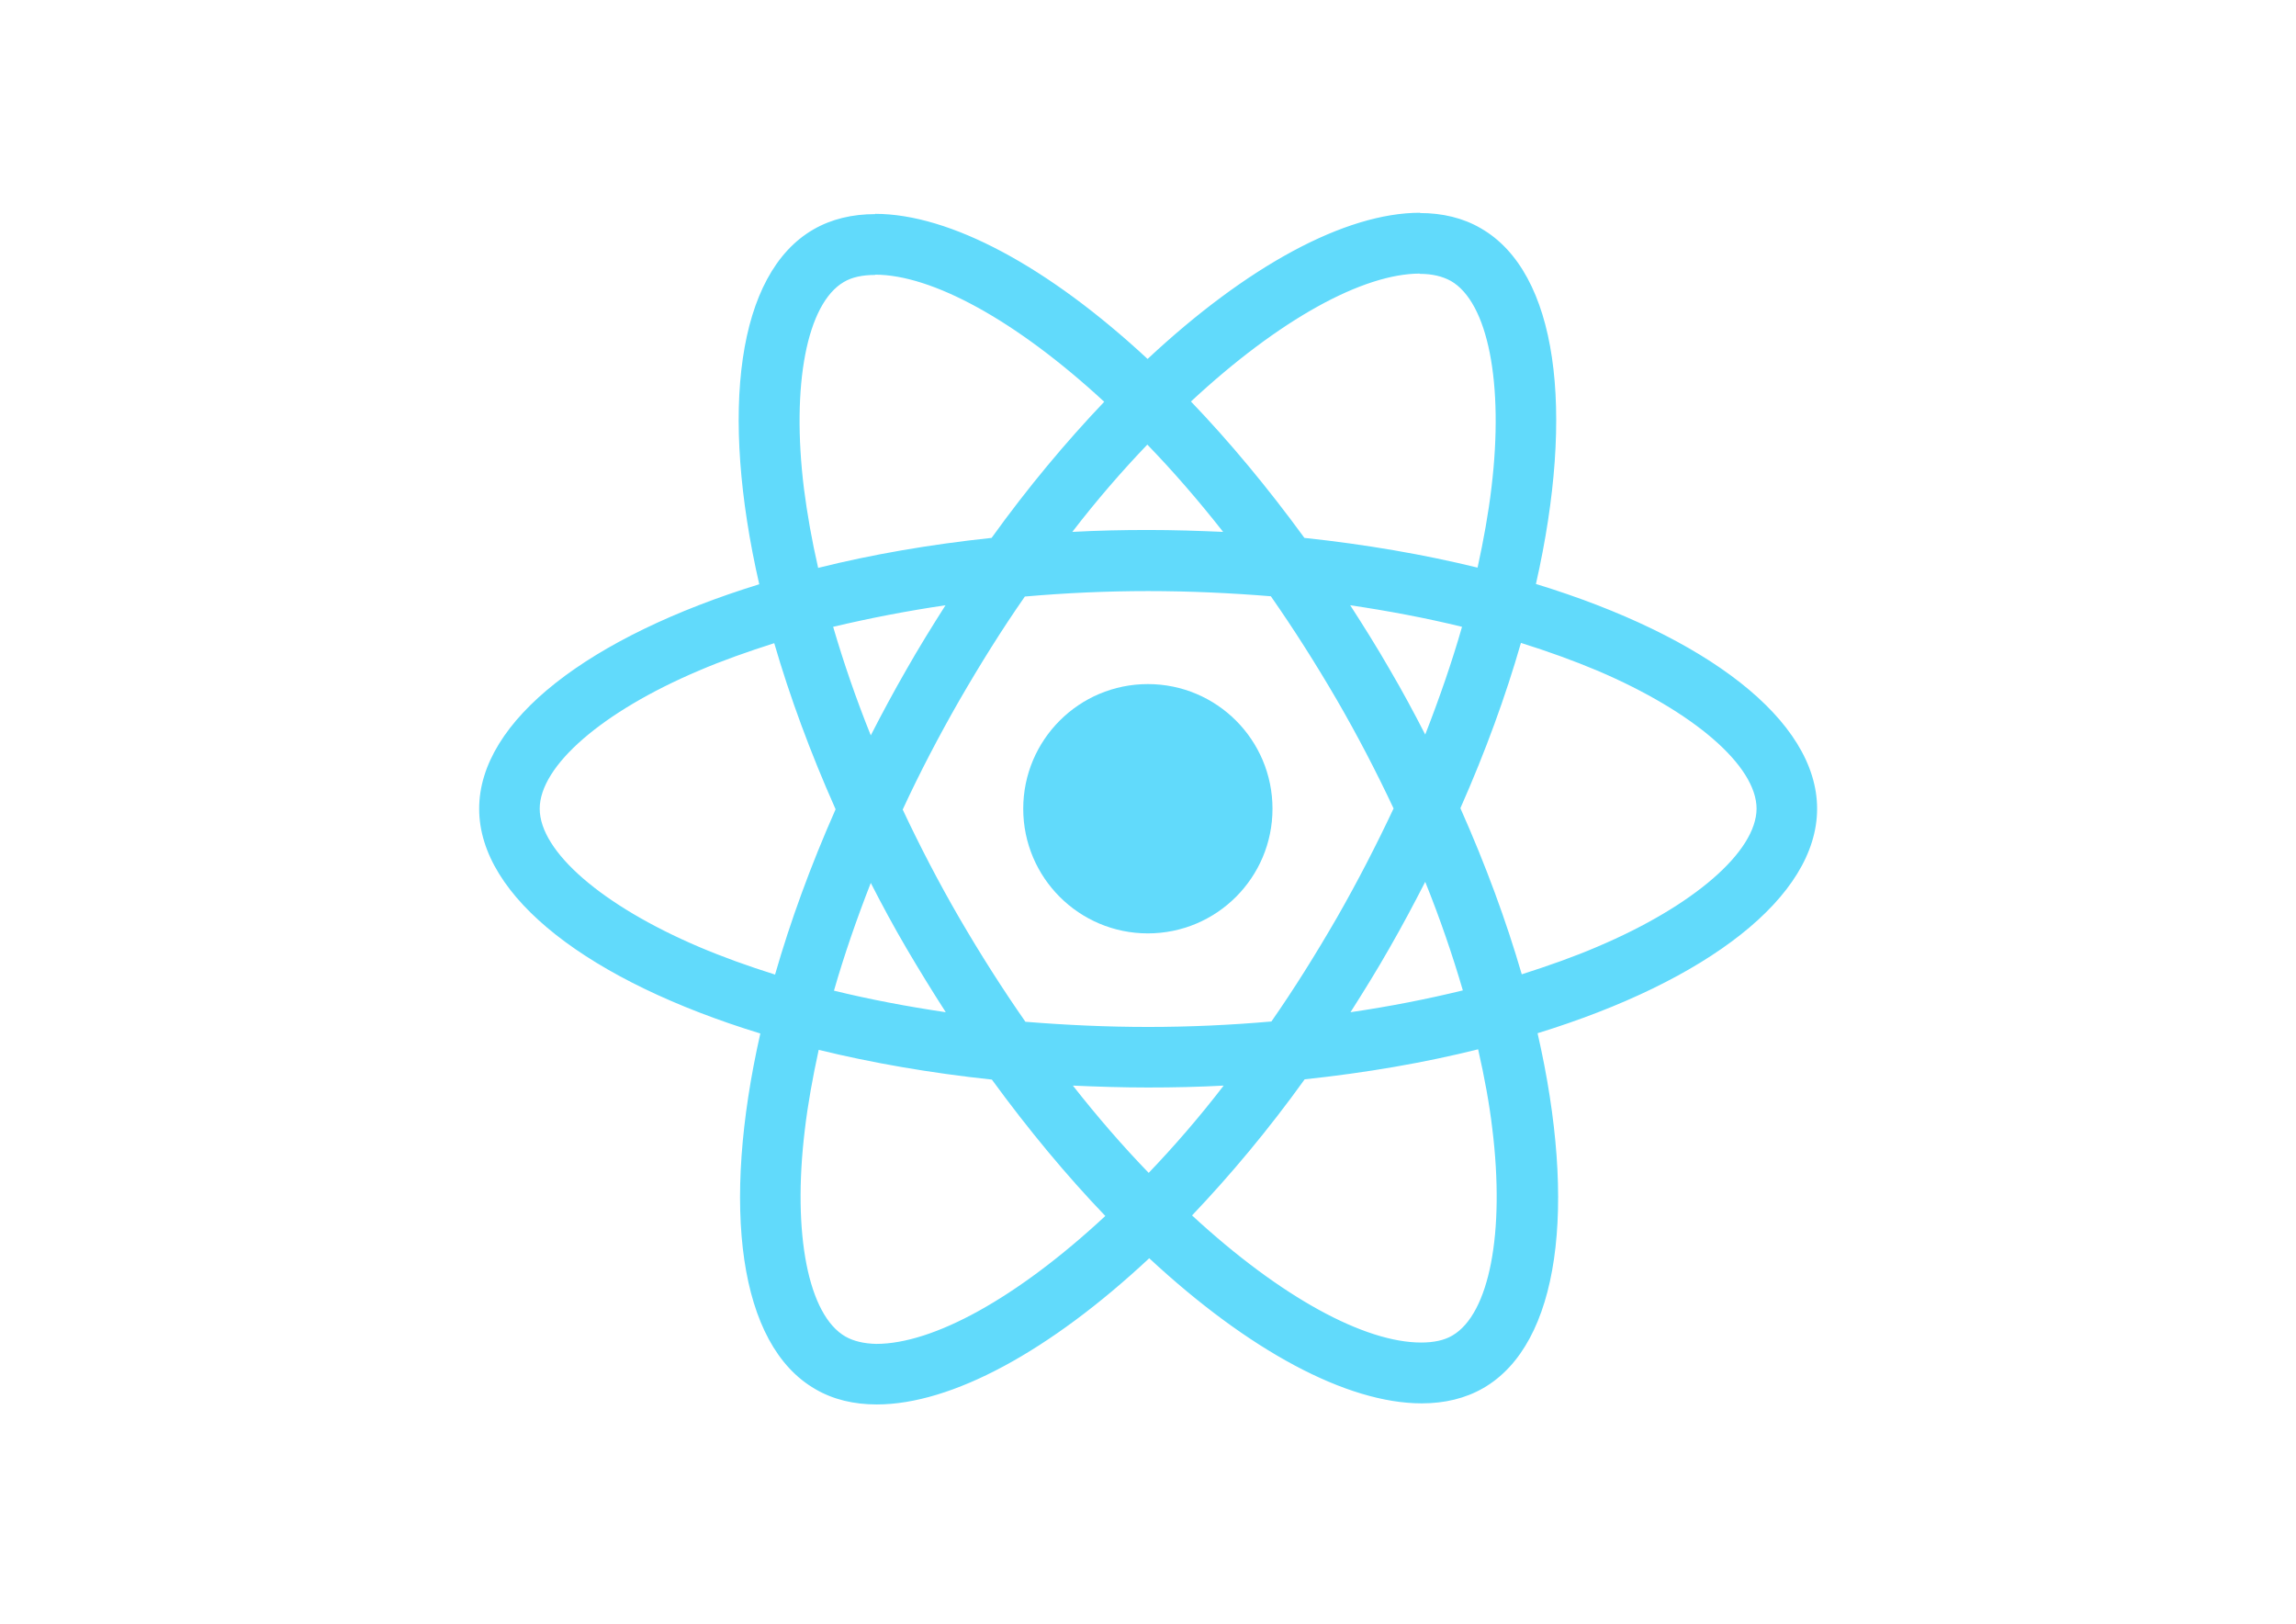
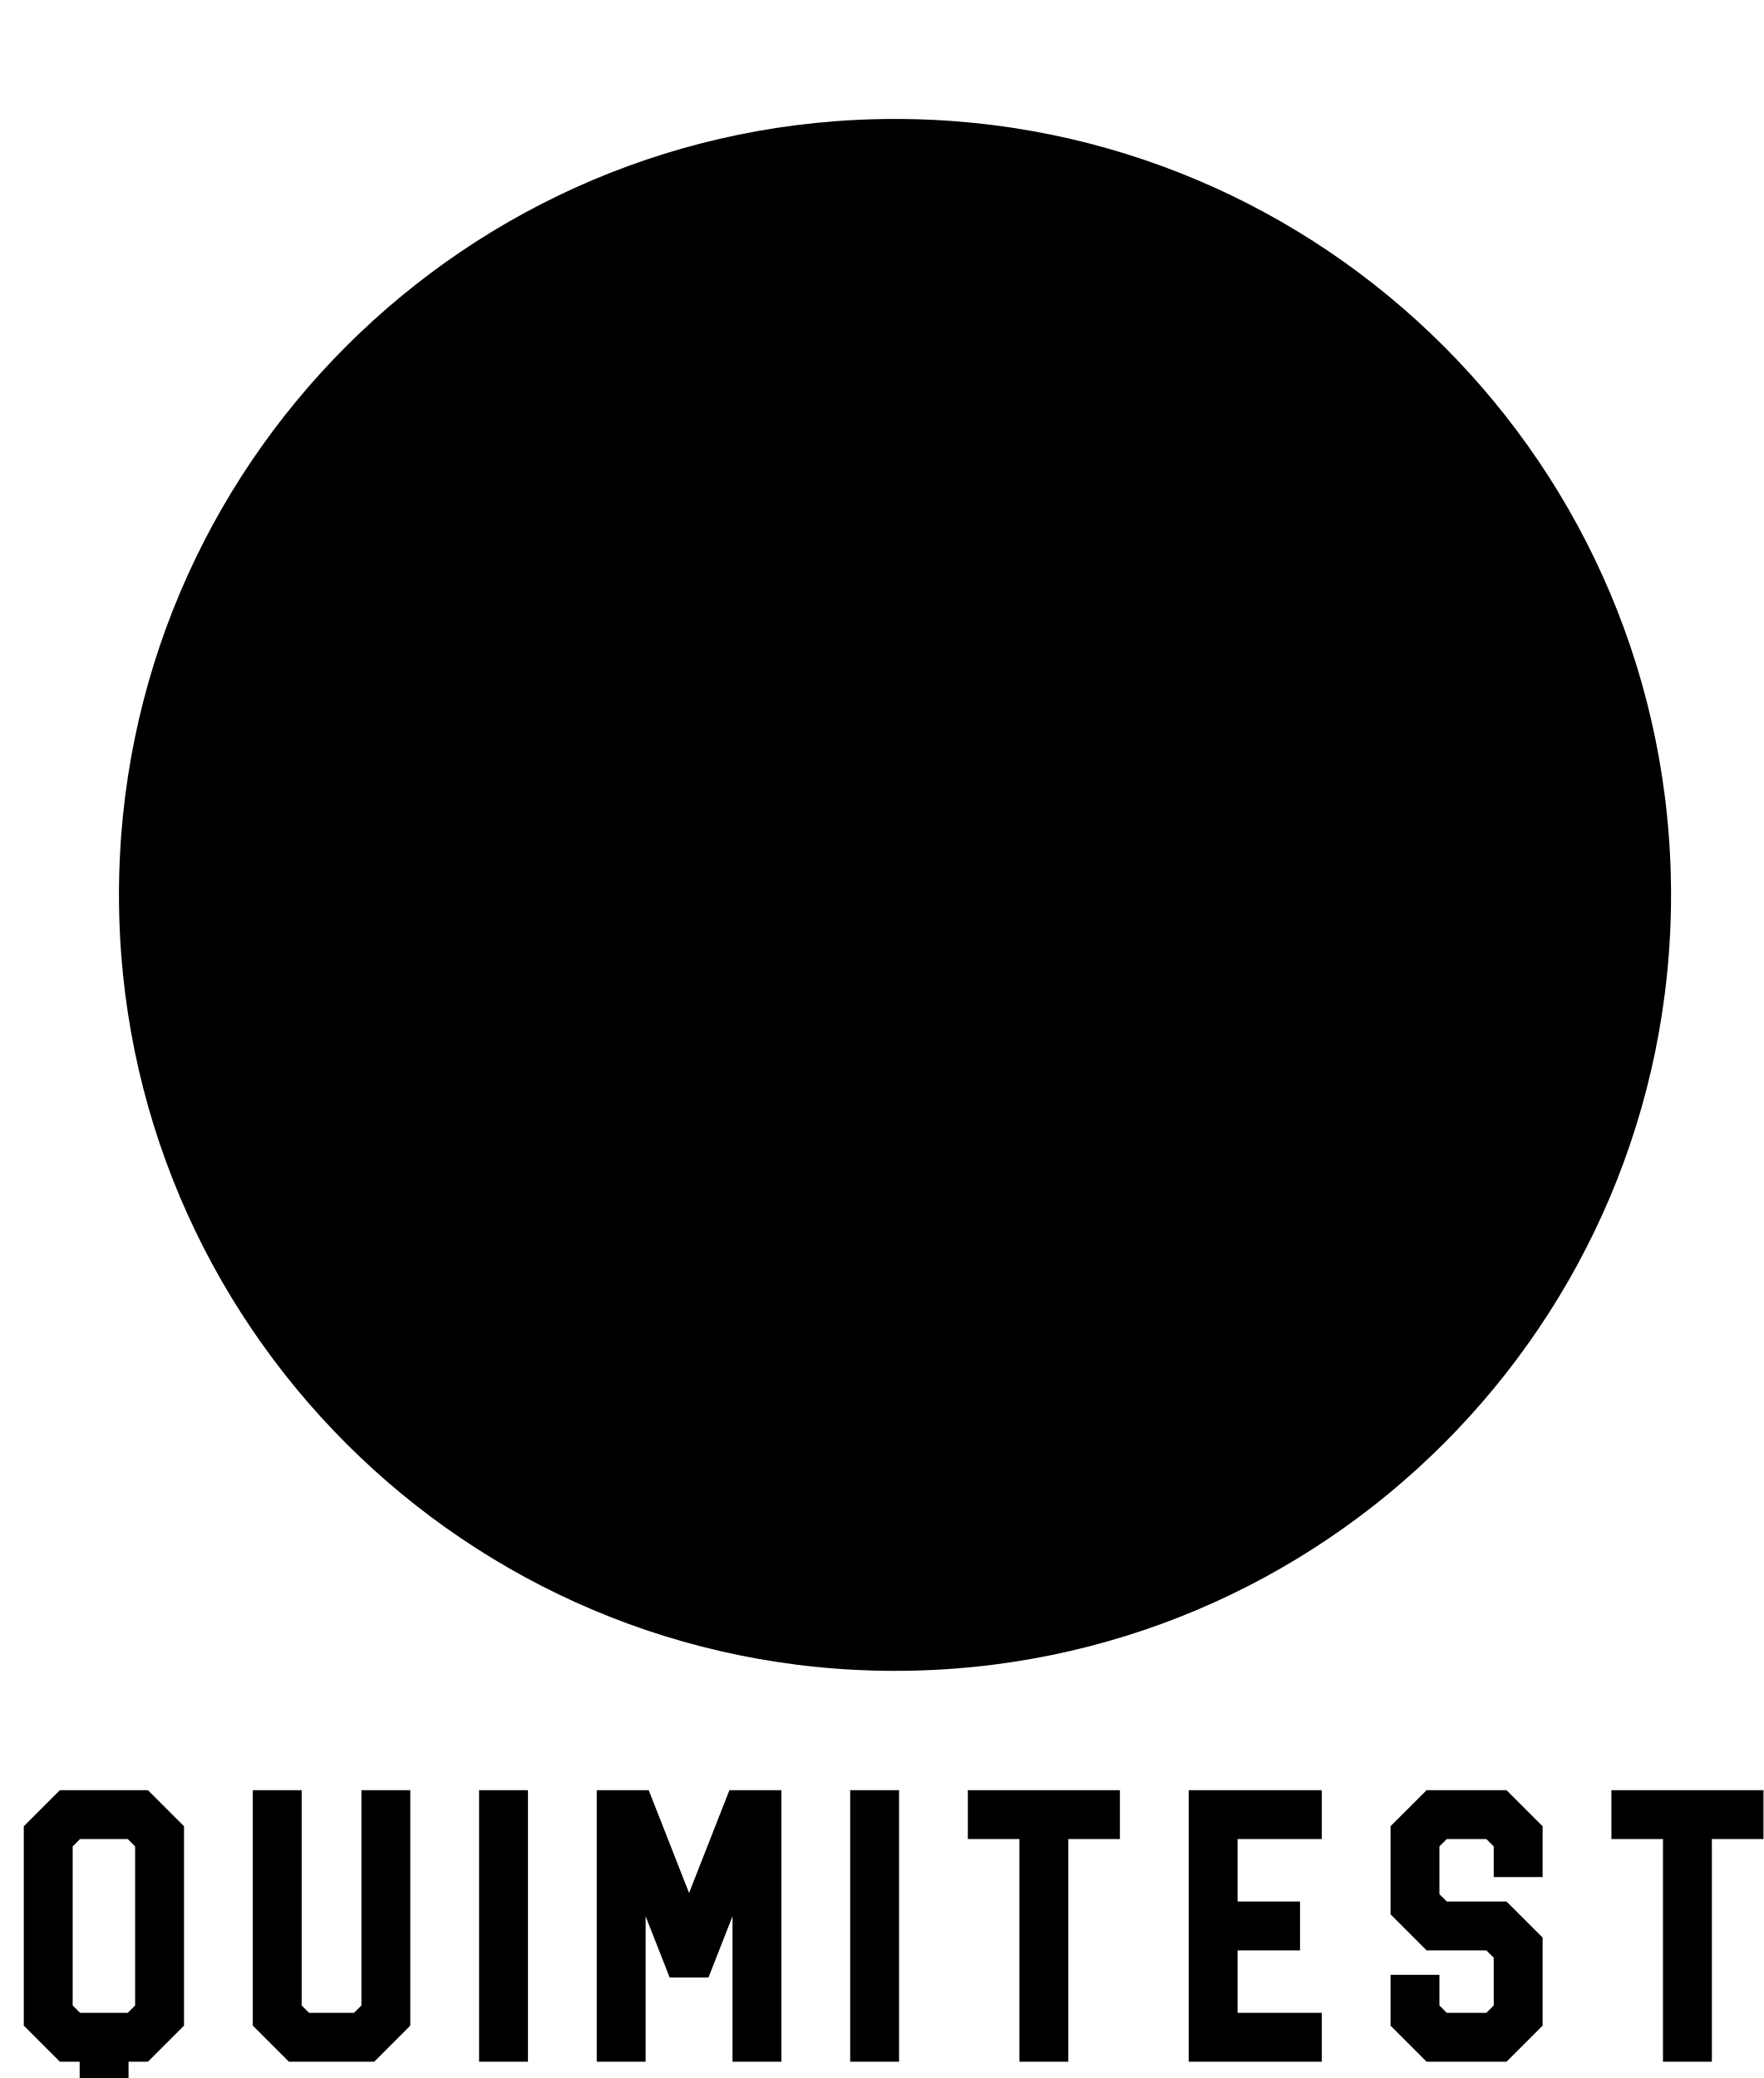
- <svg xmlns="http://www.w3.org/2000/svg" viewBox="0 0 841.9 595.3">
-   <g fill="#61DAFB">
-     <path d="M666.3 296.5c0-32.5-40.7-63.3-103.1-82.4 14.4-63.6 8-114.2-20.2-130.4-6.5-3.8-14.1-5.6-22.4-5.6v22.3c4.6 0 8.3.9 11.4 2.6 13.6 7.8 19.5 37.5 14.9 75.7-1.1 9.4-2.9 19.3-5.1 29.4-19.6-4.8-41-8.5-63.5-10.9-13.5-18.5-27.5-35.3-41.6-50 32.6-30.3 63.2-46.9 84-46.9V78c-27.5 0-63.5 19.6-99.9 53.6-36.4-33.8-72.4-53.2-99.9-53.2v22.3c20.7 0 51.4 16.5 84 46.6-14 14.7-28 31.4-41.3 49.9-22.6 2.4-44 6.1-63.6 11-2.3-10-4-19.7-5.2-29-4.7-38.2 1.1-67.9 14.6-75.8 3-1.8 6.9-2.6 11.5-2.6V78.5c-8.4 0-16 1.8-22.6 5.6-28.1 16.2-34.4 66.7-19.9 130.1-62.2 19.2-102.7 49.9-102.7 82.3 0 32.5 40.7 63.3 103.1 82.4-14.4 63.6-8 114.2 20.2 130.4 6.5 3.8 14.1 5.6 22.5 5.6 27.5 0 63.5-19.6 99.9-53.6 36.4 33.8 72.4 53.2 99.9 53.2 8.4 0 16-1.8 22.6-5.6 28.1-16.2 34.4-66.7 19.9-130.1 62-19.1 102.5-49.9 102.5-82.3zm-130.2-66.7c-3.7 12.9-8.3 26.2-13.5 39.5-4.1-8-8.4-16-13.1-24-4.6-8-9.5-15.8-14.4-23.4 14.2 2.1 27.9 4.7 41 7.9zm-45.8 106.5c-7.8 13.5-15.8 26.3-24.1 38.2-14.9 1.3-30 2-45.2 2-15.1 0-30.2-.7-45-1.9-8.3-11.9-16.4-24.6-24.2-38-7.6-13.1-14.5-26.4-20.8-39.8 6.2-13.4 13.2-26.8 20.7-39.9 7.8-13.5 15.8-26.3 24.1-38.2 14.9-1.3 30-2 45.2-2 15.1 0 30.2.7 45 1.9 8.3 11.9 16.4 24.6 24.2 38 7.6 13.1 14.5 26.4 20.8 39.8-6.3 13.4-13.2 26.8-20.7 39.9zm32.3-13c5.4 13.4 10 26.8 13.8 39.8-13.1 3.2-26.9 5.9-41.2 8 4.9-7.7 9.8-15.6 14.4-23.7 4.6-8 8.9-16.1 13-24.1zM421.2 430c-9.3-9.6-18.6-20.3-27.8-32 9 .4 18.2.7 27.5.7 9.4 0 18.7-.2 27.8-.7-9 11.7-18.3 22.4-27.5 32zm-74.4-58.9c-14.2-2.1-27.9-4.7-41-7.9 3.7-12.9 8.3-26.2 13.5-39.5 4.1 8 8.4 16 13.1 24 4.7 8 9.5 15.8 14.4 23.4zM420.7 163c9.3 9.6 18.6 20.3 27.8 32-9-.4-18.2-.7-27.5-.7-9.4 0-18.7.2-27.8.7 9-11.7 18.3-22.4 27.5-32zm-74 58.9c-4.9 7.7-9.8 15.6-14.4 23.7-4.6 8-8.9 16-13 24-5.4-13.4-10-26.8-13.8-39.8 13.1-3.1 26.9-5.8 41.2-7.9zm-90.5 125.2c-35.4-15.1-58.3-34.9-58.3-50.6 0-15.7 22.9-35.6 58.3-50.6 8.6-3.7 18-7 27.7-10.1 5.7 19.6 13.2 40 22.5 60.9-9.2 20.8-16.6 41.1-22.2 60.6-9.9-3.1-19.3-6.5-28-10.2zM310 490c-13.6-7.8-19.5-37.5-14.9-75.7 1.1-9.4 2.9-19.3 5.1-29.4 19.6 4.8 41 8.5 63.5 10.9 13.5 18.5 27.5 35.3 41.6 50-32.6 30.3-63.2 46.9-84 46.9-4.5-.1-8.3-1-11.3-2.7zm237.2-76.2c4.7 38.2-1.1 67.9-14.6 75.8-3 1.8-6.9 2.6-11.5 2.6-20.7 0-51.4-16.5-84-46.6 14-14.7 28-31.4 41.3-49.9 22.6-2.4 44-6.1 63.6-11 2.3 10.1 4.1 19.8 5.2 29.1zm38.5-66.7c-8.6 3.7-18 7-27.7 10.1-5.7-19.6-13.2-40-22.5-60.9 9.2-20.8 16.6-41.1 22.2-60.6 9.9 3.1 19.3 6.5 28.1 10.2 35.4 15.1 58.3 34.9 58.3 50.6-.1 15.7-23 35.6-58.4 50.6zM320.8 78.4z" />
-     <circle cx="420.9" cy="296.5" r="45.7" />
-     <path d="M520.5 78.1z" />
+ <svg width="381.716" height="449.85" viewBox="0 0 296.475 349.394" class="css-1j8o68f logo">
+   <defs id="SvgjsDefs2610" />
+   <g id="SvgjsG2611" featurekey="symbolContainer" transform="matrix(5.21875,0,0,5.21875,20,20)" class="bgLogo">
+     <circle cx="25" cy="25" r="25" />
+   </g>
+   <g transform="translate(148.237 148.237)">
+     <g class="qLogo">
+       <g transform="translate(-148.237 -148.237)">
+         <g id="SvgjsG2612" featurekey="monogramFeature-0" transform="matrix(3.717589,0,0,3.717589,73.84723,11.23618)" class="fgLogo">
+           <path d="M21.78 15 c10.2 0 13.8 3.12 14.22 13.02 l0.06 18.78 c0 0.06 0.84 0.18 1.02 0.3 c0.48 0.18 1.2 0.6 1.2 1.2 l0 5.94 c0 0.42 -0.42 1.14 -0.9 1.14 l-10.62 0 c-0.06 -0.06 -0.06 -0.06 -0.18 -0.06 l-4.08 0.36 c-8.16 0 -13.02 -1.08 -14.16 -10.2 c-0.06 -0.36 -0.18 -1.56 -0.18 -1.74 l-0.12 -2.52 l0 -12.36 l0 -1.02 c0.6 -10.32 3.96 -12.84 13.74 -12.84 z M5.16 23.4 l3.72 -2.82 c-0.18 0.36 -0.36 0.72 -0.48 1.08 l-3.9 2.94 c0.18 -0.42 0.36 -0.84 0.66 -1.2 z M4.02 25.92 l3.9 -3 l-0.24 0.9 l-3.96 3 c0 -0.06 0 -0.12 0.06 -0.18 c0 -0.12 0.12 -0.6 0.24 -0.72 z M16.26 26.52 l2.16 -1.56 c0.36 -0.06 0.78 -0.12 1.14 -0.12 l-3.36 2.46 c-0.12 0.66 -0.18 1.38 -0.18 2.04 l0 11.58 c0 0.9 0.12 1.86 0.18 2.76 c0.24 1.98 0.96 2.82 2.88 3.06 c1.2 0.06 2.4 0.12 3.6 0.12 l0.18 -0.06 c0 -0.18 0.06 -0.42 0.06 -0.48 l4.02 -3 c0 0.3 -0.06 0.72 -0.06 0.72 l-3.66 2.76 l0.18 0 c0.24 0 1.14 -0.06 1.2 -0.06 l2.04 -1.56 c0 0.3 -0.18 0.72 -0.36 1.02 c1.62 -0.9 1.68 -3.9 1.68 -5.58 l0 -11.52 c0 -5.16 -1.5 -5.28 -6 -5.28 l-1.32 0 c-1.68 0 -4.38 0.48 -4.38 2.7 z M17.34 28.14 l-0.96 0 l4.44 -3.3 l0.96 0 z M18.6 28.14 l4.38 -3.3 c0.36 0 0.6 0 0.84 0.06 l-4.38 3.3 c-0.3 0 -0.84 -0.06 -0.84 -0.06 z M7.32 25.74 l-3.96 3 s0.06 -0.54 0.12 -0.84 l4.02 -2.94 l0 0.06 z M20.46 28.38 l4.32 -3.24 l0.06 0 c0.12 0 0.42 0.18 0.6 0.24 l-4.32 3.18 c-0.18 -0.06 -0.42 -0.12 -0.66 -0.18 z M21.84 28.98 l4.26 -3.18 s0.3 0.42 0.3 0.54 l-4.14 3.06 l-0.18 -0.18 z M3.18 29.82 l4.02 -3 l0 0.72 l-4.08 3 c0.06 -0.24 0.06 -0.72 0.06 -0.72 z M22.56 30.12 l0.06 -0.06 l4.08 -3.06 s0.12 0.54 0.12 0.6 l-4.08 3.06 s-0.06 -0.24 -0.12 -0.3 c0 0 -0.06 -0.18 -0.06 -0.24 z M22.86 31.56 l4.08 -3.06 c0 0.18 0.06 0.42 0.06 0.66 l-4.08 3.06 c-0.06 -0.24 -0.06 -0.66 -0.06 -0.66 z M3.06 32.16 c0 -0.12 -0.06 -0.6 0 -0.6 l4.02 -3 c0 0.18 0.06 0.66 -0.06 0.72 l-3.96 3 l0 -0.12 z M22.98 33.12 l4.02 -3.06 l0.06 0.12 l0 0.6 l-4.02 3 l-0.06 0.06 l0 -0.72 z M3 33.96 l0 -0.72 l4.08 -3 l0 0.72 z M22.98 35.46 l0 -0.72 l4.08 -3 l0 0.72 l-4.02 3 l-0.06 0 z M3 35.58 l0 -0.66 l4.08 -3.06 l0 0.66 z M22.98 36.42 l4.08 -3.06 l0 0.72 l-4.08 3.06 l0 -0.72 z M3 36.48 l4.08 -3 l0 0.72 l-4.08 3 l0 -0.72 z M22.98 38.1 l4.08 -3.06 l0 0.72 l-4.08 3.06 l0 -0.72 z M3 38.16 l4.08 -3.06 l0 0.72 l-4.08 3.06 l0 -0.72 z M22.98 40.38 l0 -0.66 l3.96 -3 c0.06 0 0.06 -0.06 0.12 -0.06 l0 0.72 z M3 40.5 l0 -0.72 l3.96 -2.94 c0.06 -0.06 0.06 -0.06 0.12 -0.06 l0 0.72 z M22.98 41.34 l4.08 -3.06 l0 0.72 l-4.08 3.06 l0 -0.72 z M3 41.46 l4.08 -3.06 l0 0.72 l-4.08 3.06 l0 -0.72 z M22.98 43.68 l0 -0.72 l3.96 -3 l0.12 0 l0 0.72 l-4.02 3 l-0.06 0 z M3 43.08 l4.08 -3 l0 0.72 l-4.08 3 l0 -0.72 z M22.98 45.36 l0 -0.72 l4.02 -3.06 l0 0.66 c0 0.06 0 0.12 -0.06 0.12 z M3 45.48 l0 -0.72 l4.08 -3.06 l0 0.72 z M3.06 46.38 l4.02 -3.06 l0 0.06 s0.06 0.3 0.06 0.36 l0 0.18 l0 0.12 l-4.08 3.06 l0 -0.54 l0 -0.18 z M3.12 48 l4.02 -3.06 l0.06 0 c0 0.18 0.06 0.42 0.06 0.66 l-4.08 3.06 c-0.06 -0.18 -0.06 -0.42 -0.06 -0.66 z M26.28 46.2 l-0.06 0 l0.06 0 z M26.22 46.26 l0 -0.06 l0 0.06 z M3.36 50.16 l-0.12 -0.66 l4.08 -3.06 l0.12 0.66 z M23.22 46.86 l0 -0.06 l0 0.06 z M3.48 51 l4.08 -3.06 c0.06 0.12 0.12 0.48 0.12 0.66 l-4.08 3.06 l-0.12 -0.6 l0 -0.06 z M3.9 52.98 l-0.12 -0.54 l4.14 -3.06 l0.12 0.54 l0 0.06 l-4.08 3.06 z M4.2 53.76 l4.14 -3.06 c0.06 0.18 0.18 0.48 0.18 0.48 l-4.14 3.12 c-0.06 -0.18 -0.18 -0.36 -0.18 -0.54 z M4.74 55.02 l4.08 -3.12 l0.06 0 c0.06 0.12 0.18 0.3 0.24 0.54 l-4.14 3.06 s-0.06 -0.06 -0.06 -0.12 z M5.4 56.16 l4.2 -3.18 l0.36 0.48 l-4.14 3.12 c-0.24 -0.12 -0.36 -0.3 -0.42 -0.42 z M6.24 57.18 l4.2 -3.18 s0.3 0.24 0.48 0.36 l-4.2 3.18 c-0.18 -0.12 -0.36 -0.3 -0.48 -0.36 z M7.26 58.02 l0.06 0 l4.2 -3.18 c0.18 0.06 0.42 0.18 0.54 0.36 l-4.2 3.12 c-0.24 -0.06 -0.48 -0.18 -0.6 -0.3 z M8.52 58.74 l4.26 -3.18 c0.24 0.06 0.48 0.12 0.66 0.24 l-4.26 3.18 c-0.18 0 -0.48 -0.18 -0.66 -0.24 z M10.02 59.28 l4.26 -3.18 l0.12 -0.06 l0.72 0.18 l-4.38 3.24 c-0.18 -0.06 -0.6 -0.12 -0.72 -0.18 z M20.4 59.76 l4.5 -3.36 s0.48 -0.06 0.78 -0.06 c0.06 0 0.06 0.06 0.18 0.06 l-4.38 3.3 z M12.48 59.76 l-0.72 -0.12 l4.32 -3.24 l0.12 0 l0.72 0.06 l-4.32 3.24 c-0.06 0.06 0 0.06 -0.12 0.06 z M22.68 59.7 l4.44 -3.3 l0.84 0 l-4.38 3.3 l-0.9 0 z M24.84 59.7 l4.38 -3.3 l0.96 0 l-4.38 3.3 l-0.96 0 z M27 59.7 l4.44 -3.3 l0.96 0 l-4.44 3.3 l-0.96 0 z M17.94 59.94 l4.44 -3.3 s0.66 -0.06 1.08 -0.06 l-4.5 3.36 l-0.9 0 l-0.12 0 z M13.74 59.88 l-0.06 0 l4.32 -3.24 c0.06 -0.06 0.06 -0.06 0.12 -0.06 c0.24 0 0.54 0 0.78 0.06 l-4.38 3.3 c-0.24 0 -0.78 -0.06 -0.78 -0.06 z M16.68 60 l-0.96 0 l4.44 -3.3 l0.06 -0.06 l0.12 0.06 l0.72 0 z M30.18 59.7 l-0.96 0 l4.02 -3 l0 0.72 z M32.34 59.7 l-0.9 0 l1.86 -1.32 c0 0.24 -0.06 0.72 -0.3 0.9 c-0.06 0.06 -0.6 0.42 -0.66 0.42 z">
+                     </path>
+         </g>
+       </g>
+     </g>
+   </g>
+   <g id="SvgjsG2613" featurekey="nameFeature-0" transform="matrix(1.630511,0,0,1.630511,1.391182,281.4339)" class="bgLogo">
+     <path d="M7.36 41.68 l0 -1.68 l-2.04 0 l-3.72 -3.72 l0 -20.56 l3.72 -3.72 l9.08 0 l3.72 3.72 l0 20.56 l-3.72 3.72 l-2 0 l0 1.68 l-5.04 0 z M7.4 34.96 l4.92 0 l0.76 -0.76 l0 -16.4 l-0.76 -0.76 l-4.92 0 l-0.76 0.76 l0 16.4 z M28.932 40 l-3.72 -3.72 l0 -24.28 l5.04 0 l0 22.2 l0.76 0.76 l4.64 0 l0.76 -0.76 l0 -22.2 l5.04 0 l0 24.28 l-3.72 3.72 l-8.8 0 z M48.544 40 l0 -28 l5.04 0 l0 28 l-5.04 0 z M60.676 40 l0 -28 l5.36 0 l4.16 10.6 l4.16 -10.6 l5.36 0 l0 28 l-5.04 0 l0 -15 l-2.48 6.32 l-4 0 l-2.48 -6.32 l0 15 l-5.04 0 z M86.808 40 l0 -28 l5.04 0 l0 28 l-5.04 0 z M104.26 40 l0 -22.96 l-5.32 0 l0 -5.04 l15.68 0 l0 5.04 l-5.32 0 l0 22.96 l-5.04 0 z M121.712 40 l0 -28 l13.72 0 l0 5.04 l-8.68 0 l0 6.44 l6.44 0 l0 5.04 l-6.44 0 l0 6.44 l8.68 0 l0 5.04 l-13.72 0 z M146.244 40 l-3.72 -3.72 l0 -5.24 l5.04 0 l0 3.16 l0.76 0.76 l4.08 0 l0.76 -0.76 l0 -4.92 l-0.76 -0.76 l-6.16 0 l-3.72 -3.72 l0 -9.08 l3.72 -3.72 l8.24 0 l3.72 3.72 l0 5.24 l-5.04 0 l0 -3.16 l-0.76 -0.76 l-4.08 0 l-0.76 0.76 l0 4.92 l0.76 0.76 l6.16 0 l3.72 3.72 l0 9.08 l-3.72 3.72 l-8.24 0 z M170.616 40 l0 -22.96 l-5.32 0 l0 -5.04 l15.68 0 l0 5.04 l-5.32 0 l0 22.96 l-5.04 0 z">
+         </path>
  </g>
</svg>
